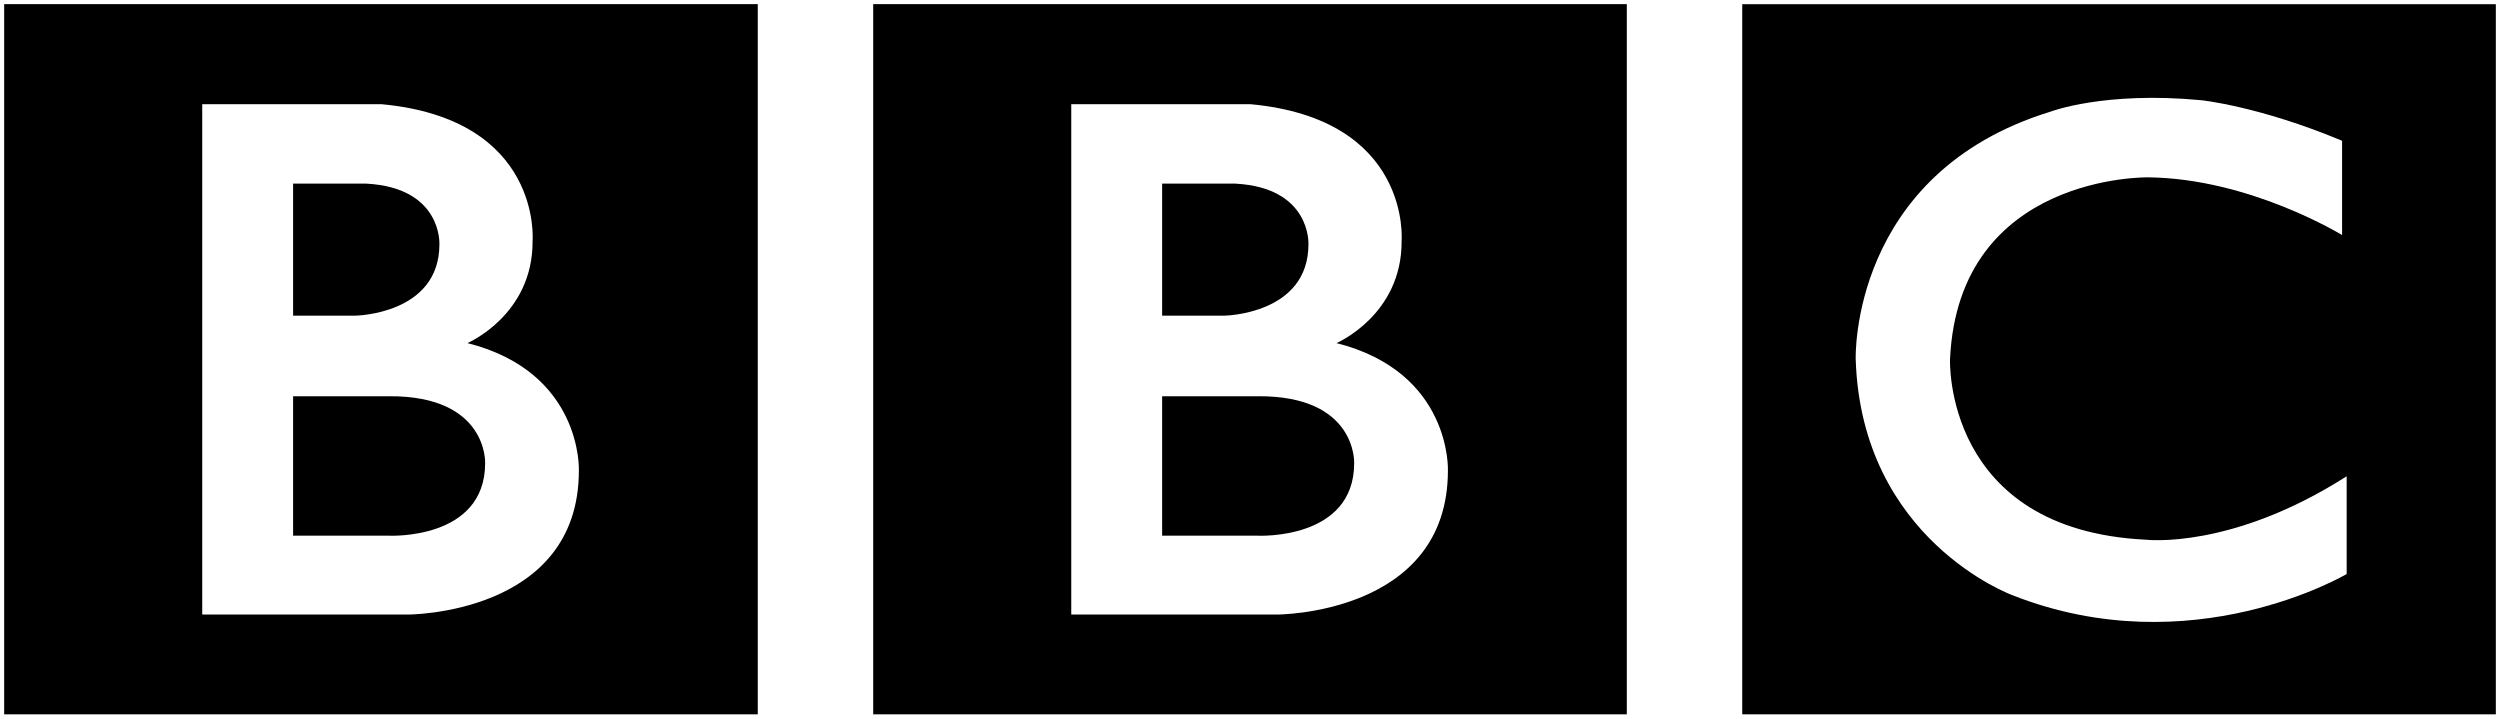
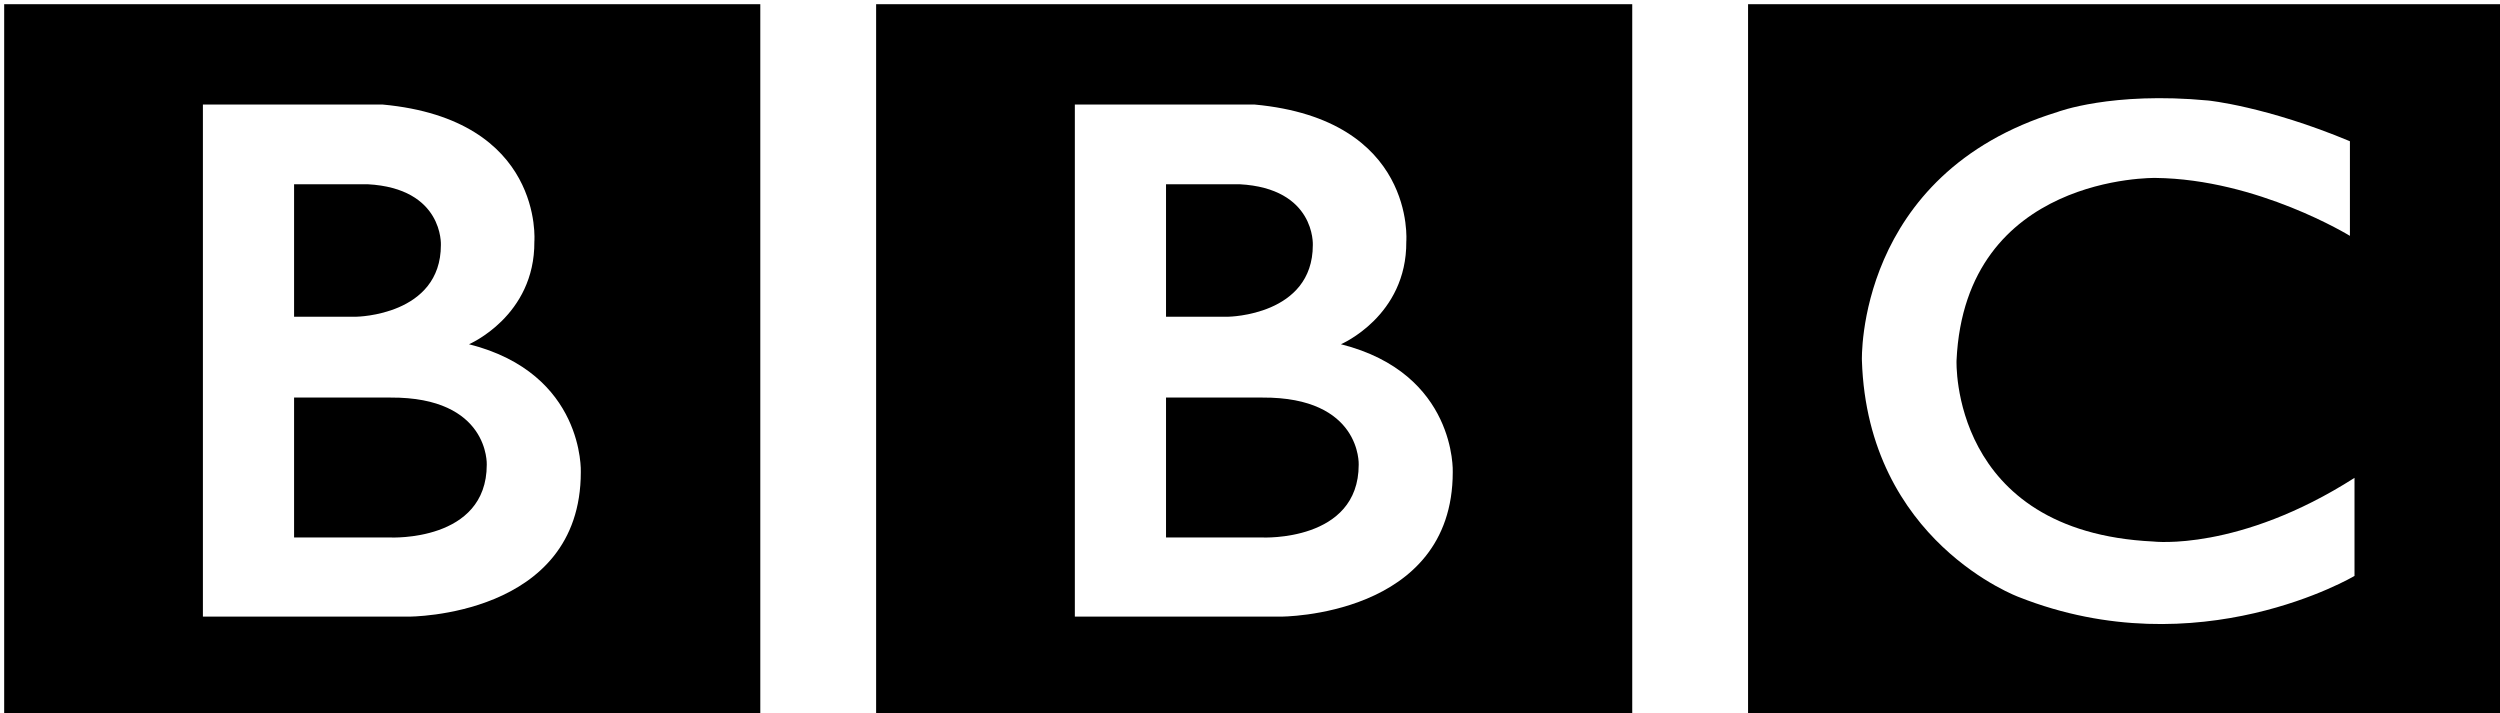
- <svg xmlns="http://www.w3.org/2000/svg" width="300" height="86.219" version="1.0">
+ <svg xmlns="http://www.w3.org/2000/svg" version="1.0">
  <defs />
  <g transform="translate(-27.1382,-941.7039)">
    <g transform="matrix(0.8230226,0,0,-0.8230226,189.6391,997.277)" style="fill:#000000">
      <path style="fill:#000000;fill-rule:nonzero" d="m 0,0 c 0,-11.25 -14,-10.583 -14,-10.583 l -14,0 0,20.333 14,0 C 0.417,9.833 0,0 0,0 m -28,40.75 10.667,0 c 11.083,-0.584 10.666,-8.833 10.666,-8.833 0,-10.25 -12.25,-10.417 -12.25,-10.417 l -9.083,0 0,19.25 z M -2.583,17.5 c 0,0 9.583,4.083 9.5,14.917 0,0 1.457,17.749 -22.063,19.916 l -26.104,0 0,-74.416 29.917,0 c 0,0 25,-0.084 25,21 0,0 0.583,14.333 -16.25,18.583 m -67.545,49.416 109.878,0 0,-103.544 -109.878,0 0,103.544 z" />
    </g>
    <g transform="matrix(0.8230226,0,0,-0.8230226,85.35513,997.277)" style="fill:#000000">
      <path d="m 0,0 c 0,-11.25 -14,-10.583 -14,-10.583 l -14,0 0,20.333 14,0 C 0.417,9.833 0,0 0,0 m -28,40.75 10.667,0 c 11.083,-0.584 10.666,-8.833 10.666,-8.833 0,-10.25 -12.25,-10.417 -12.25,-10.417 l -9.083,0 0,19.25 z M -2.583,17.5 c 0,0 9.583,4.083 9.5,14.917 0,0 1.457,17.749 -22.063,19.916 l -26.104,0 0,-74.416 29.917,0 c 0,0 25,-0.084 25,21 0,0 0.583,14.333 -16.25,18.583 m -67.545,49.416 109.878,0 0,-103.544 -109.878,0 0,103.544 z" style="fill:#000000;fill-rule:nonzero" />
    </g>
    <g transform="matrix(0.8230226,0,0,-0.8230226,308.1885,958.5961)" style="fill:#000000">
      <path d="m 0,0 0,-13.75 c 0,0 -13.417,8.25 -28.25,8.417 0,0 -27.666,0.54 -28.916,-26.522 0,0 -1,-24.895 28.583,-26.312 0,0 12.417,-1.5 29.25,9.25 l 0,-14.25 c 0,0 -22.583,-13.416 -48.75,-3.083 0,0 -22,8.04 -22.834,34.395 0,0 -0.917,27.105 28.417,36.105 0,0 7.834,3 21.917,1.667 0,0 8.416,-0.834 20.583,-5.917 m -87.461,-83.627 109.878,0 0,103.544 -109.878,0 0,-103.544 z" style="fill:#000000;fill-rule:nonzero" />
    </g>
  </g>
</svg>
